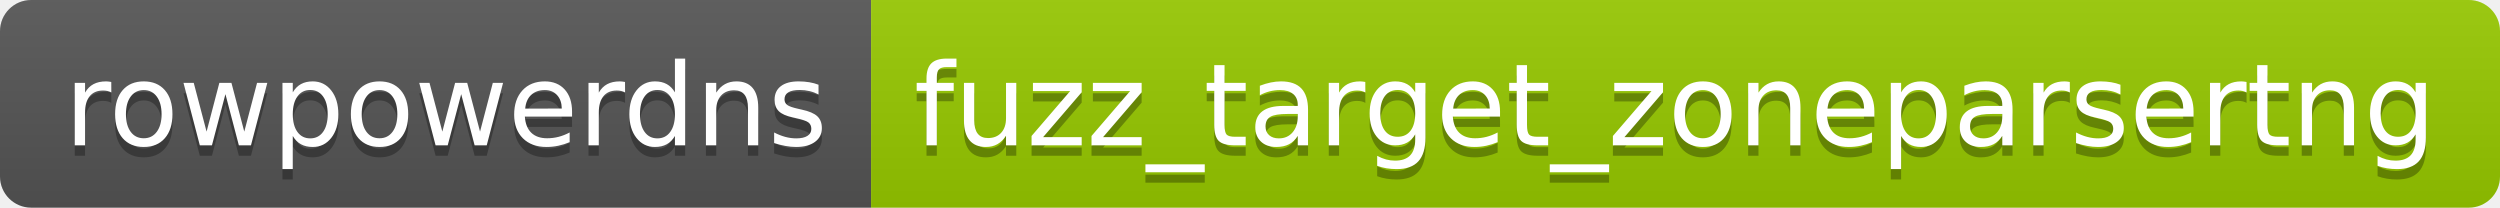
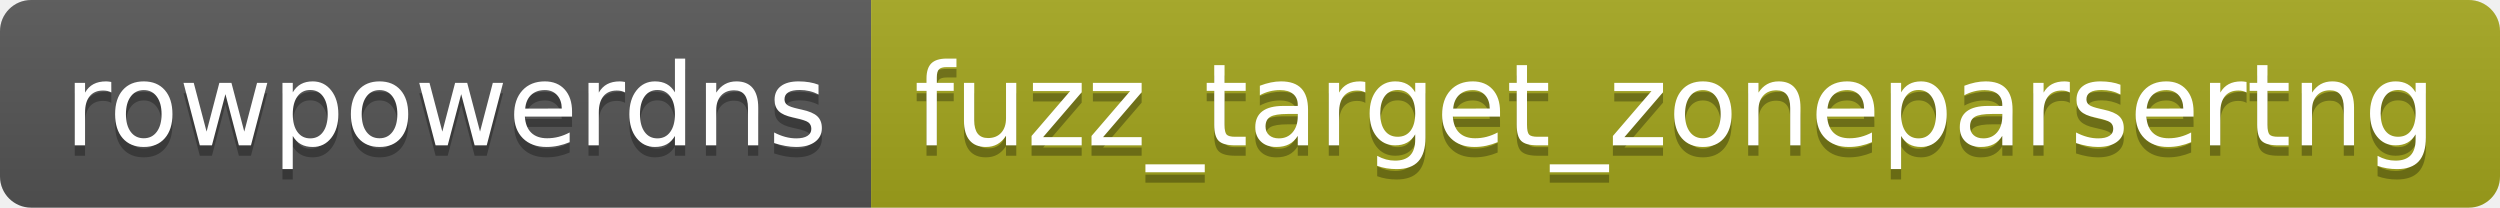
<svg xmlns="http://www.w3.org/2000/svg" width="240.8" height="20">
  <linearGradient id="smooth" x2="0" y2="100%">
    <stop offset="0" stop-color="#bbb" stop-opacity=".1" />
    <stop offset="1" stop-opacity=".1" />
  </linearGradient>
  <clipPath id="round">
    <rect width="240.8" height="20" rx="3" fill="#fff" />
  </clipPath>
  <g clip-path="url(#round)">
    <rect width="83.9" height="20" fill="#555" />
-     <rect x="83.9" width="156.9" height="20" fill="#97CA00" />
+     <rect x="83.9" width="156.9" height="20" fill="#a4a61d" />
    <rect width="240.8" height="20" fill="url(#smooth)" />
  </g>
  <g fill="#fff" text-anchor="middle" font-family="DejaVu Sans,Verdana,Geneva,sans-serif" font-size="110">
    <text x="429.5" y="150" fill="#010101" fill-opacity=".3" transform="scale(0.1)" textLength="739.0" lengthAdjust="spacing">rowpowerdns</text>
    <text x="429.5" y="140" transform="scale(0.1)" textLength="739.0" lengthAdjust="spacing">rowpowerdns</text>
    <text x="1613.5" y="150" fill="#010101" fill-opacity=".3" transform="scale(0.1)" textLength="1469.0" lengthAdjust="spacing">fuzz_target_zoneparsertng</text>
    <text x="1613.5" y="140" transform="scale(0.1)" textLength="1469.0" lengthAdjust="spacing">fuzz_target_zoneparsertng</text>
  </g>
</svg>
